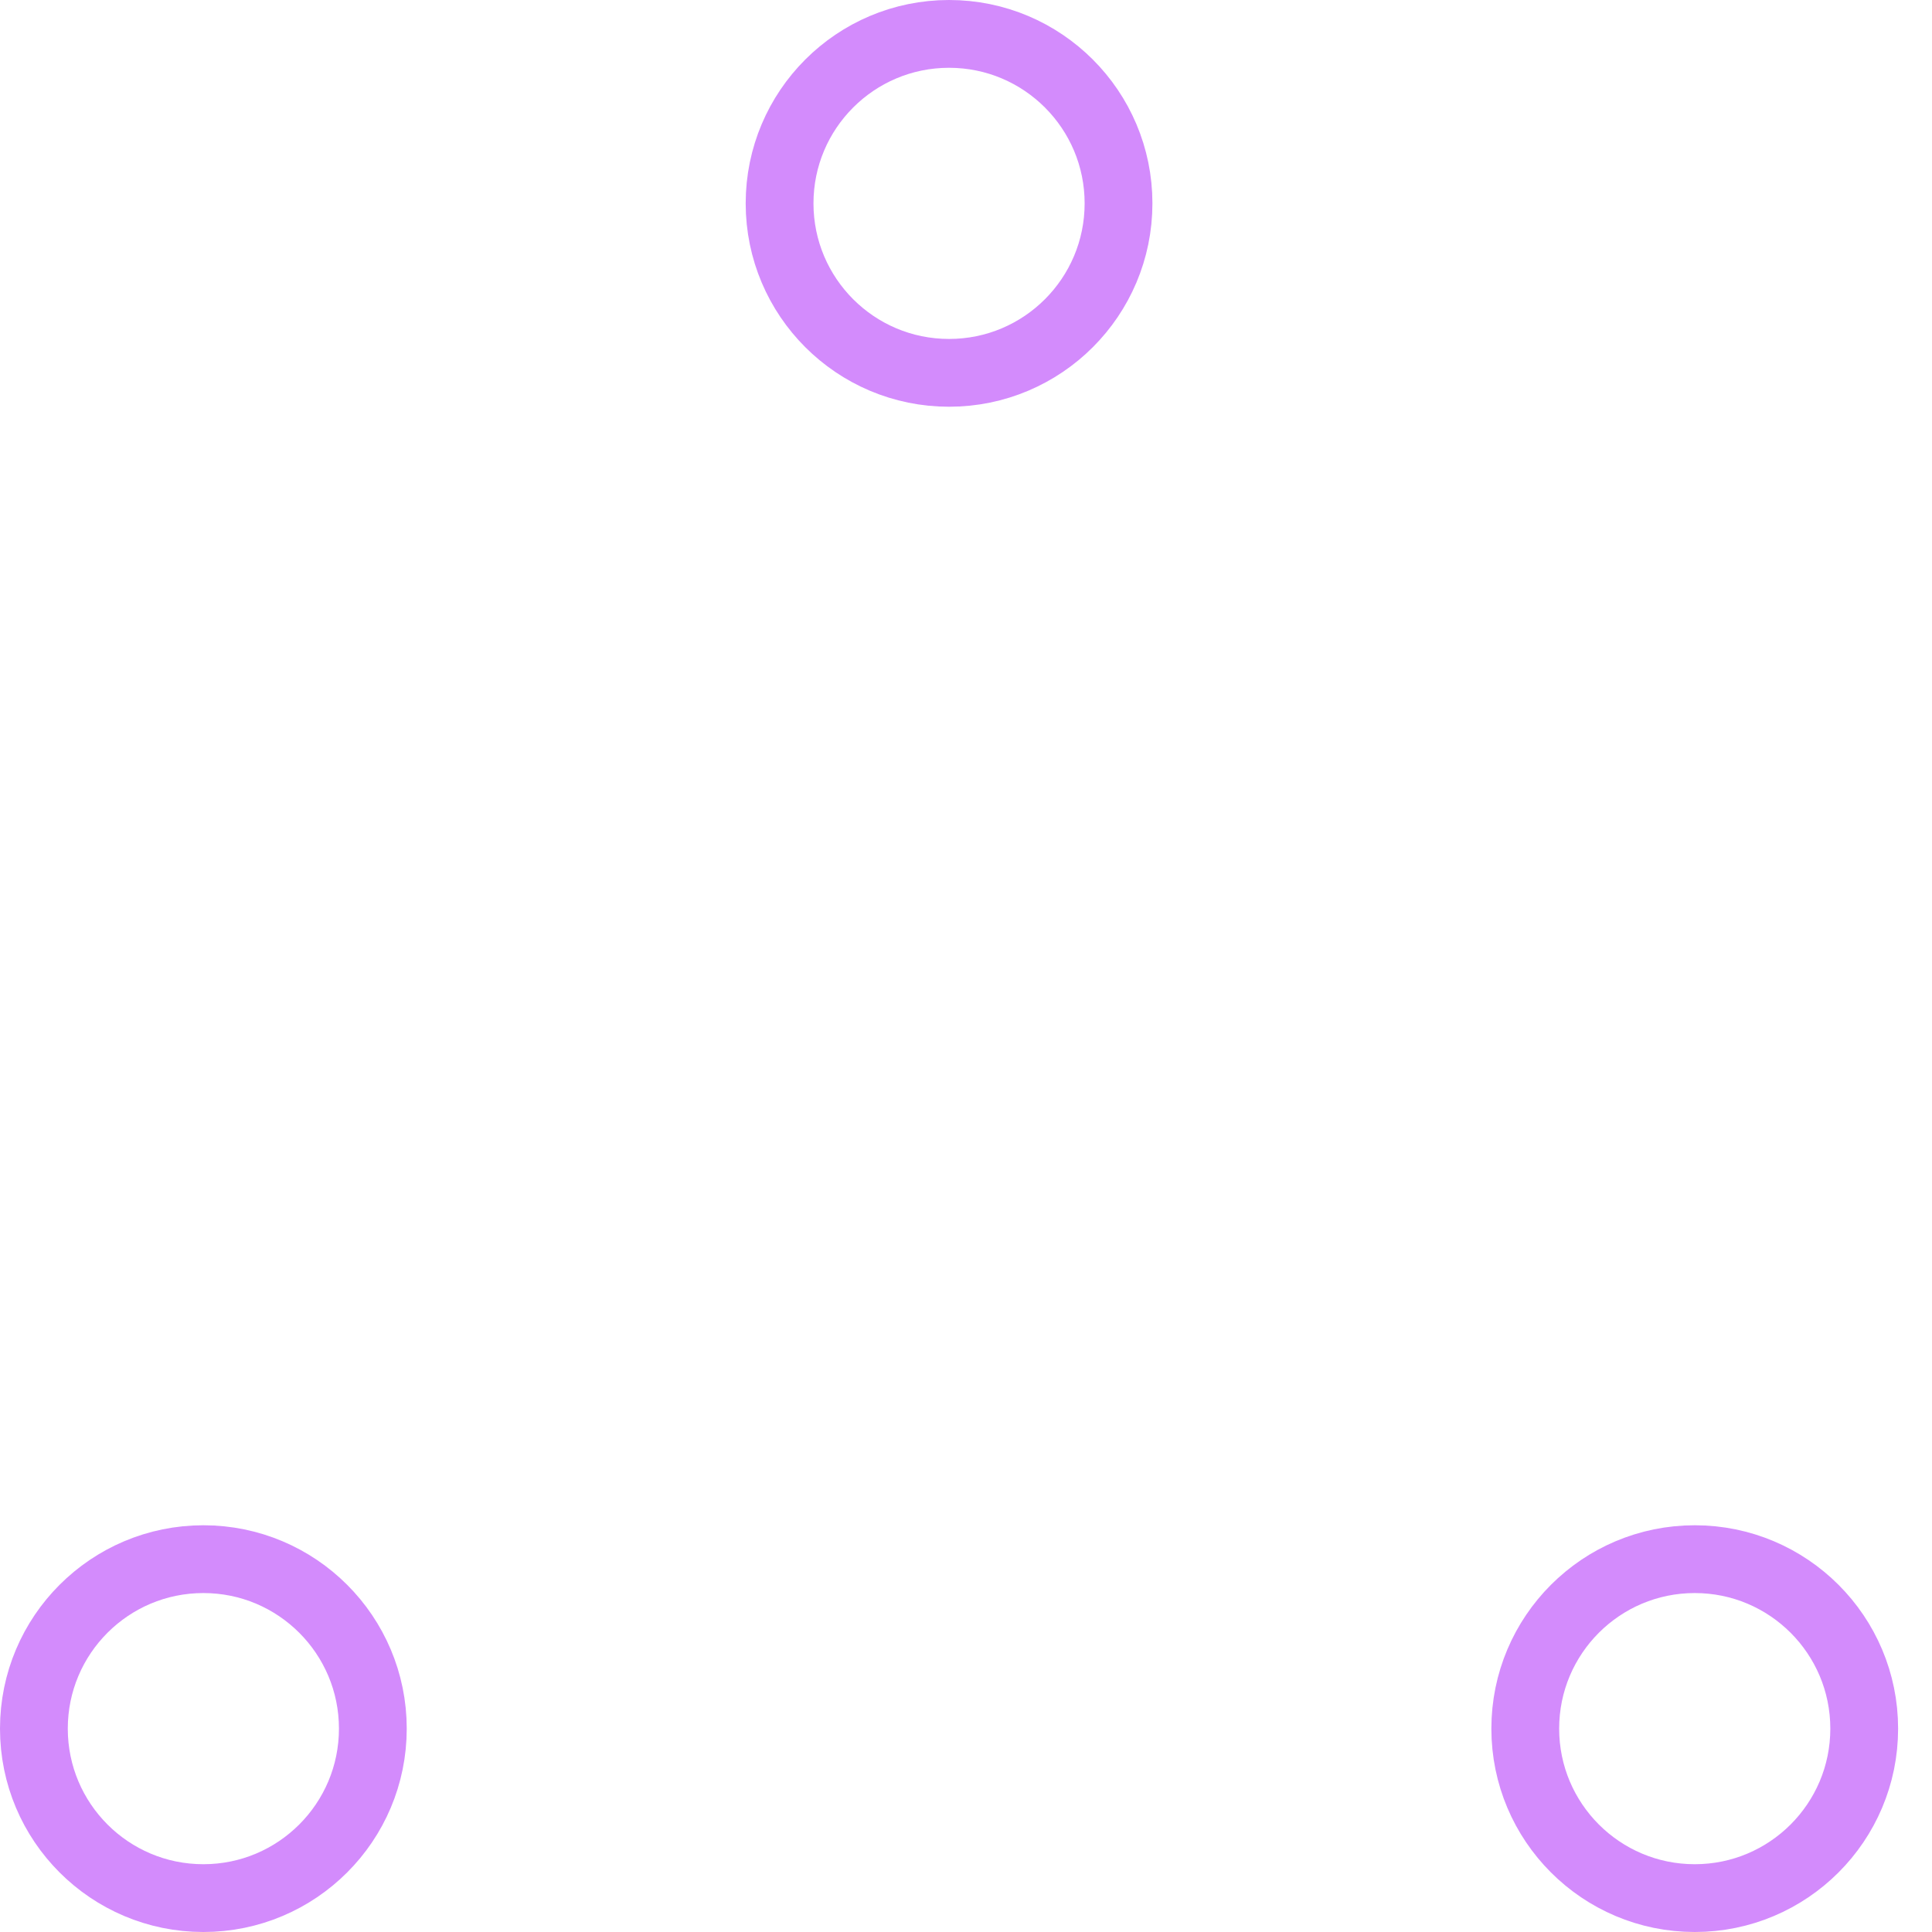
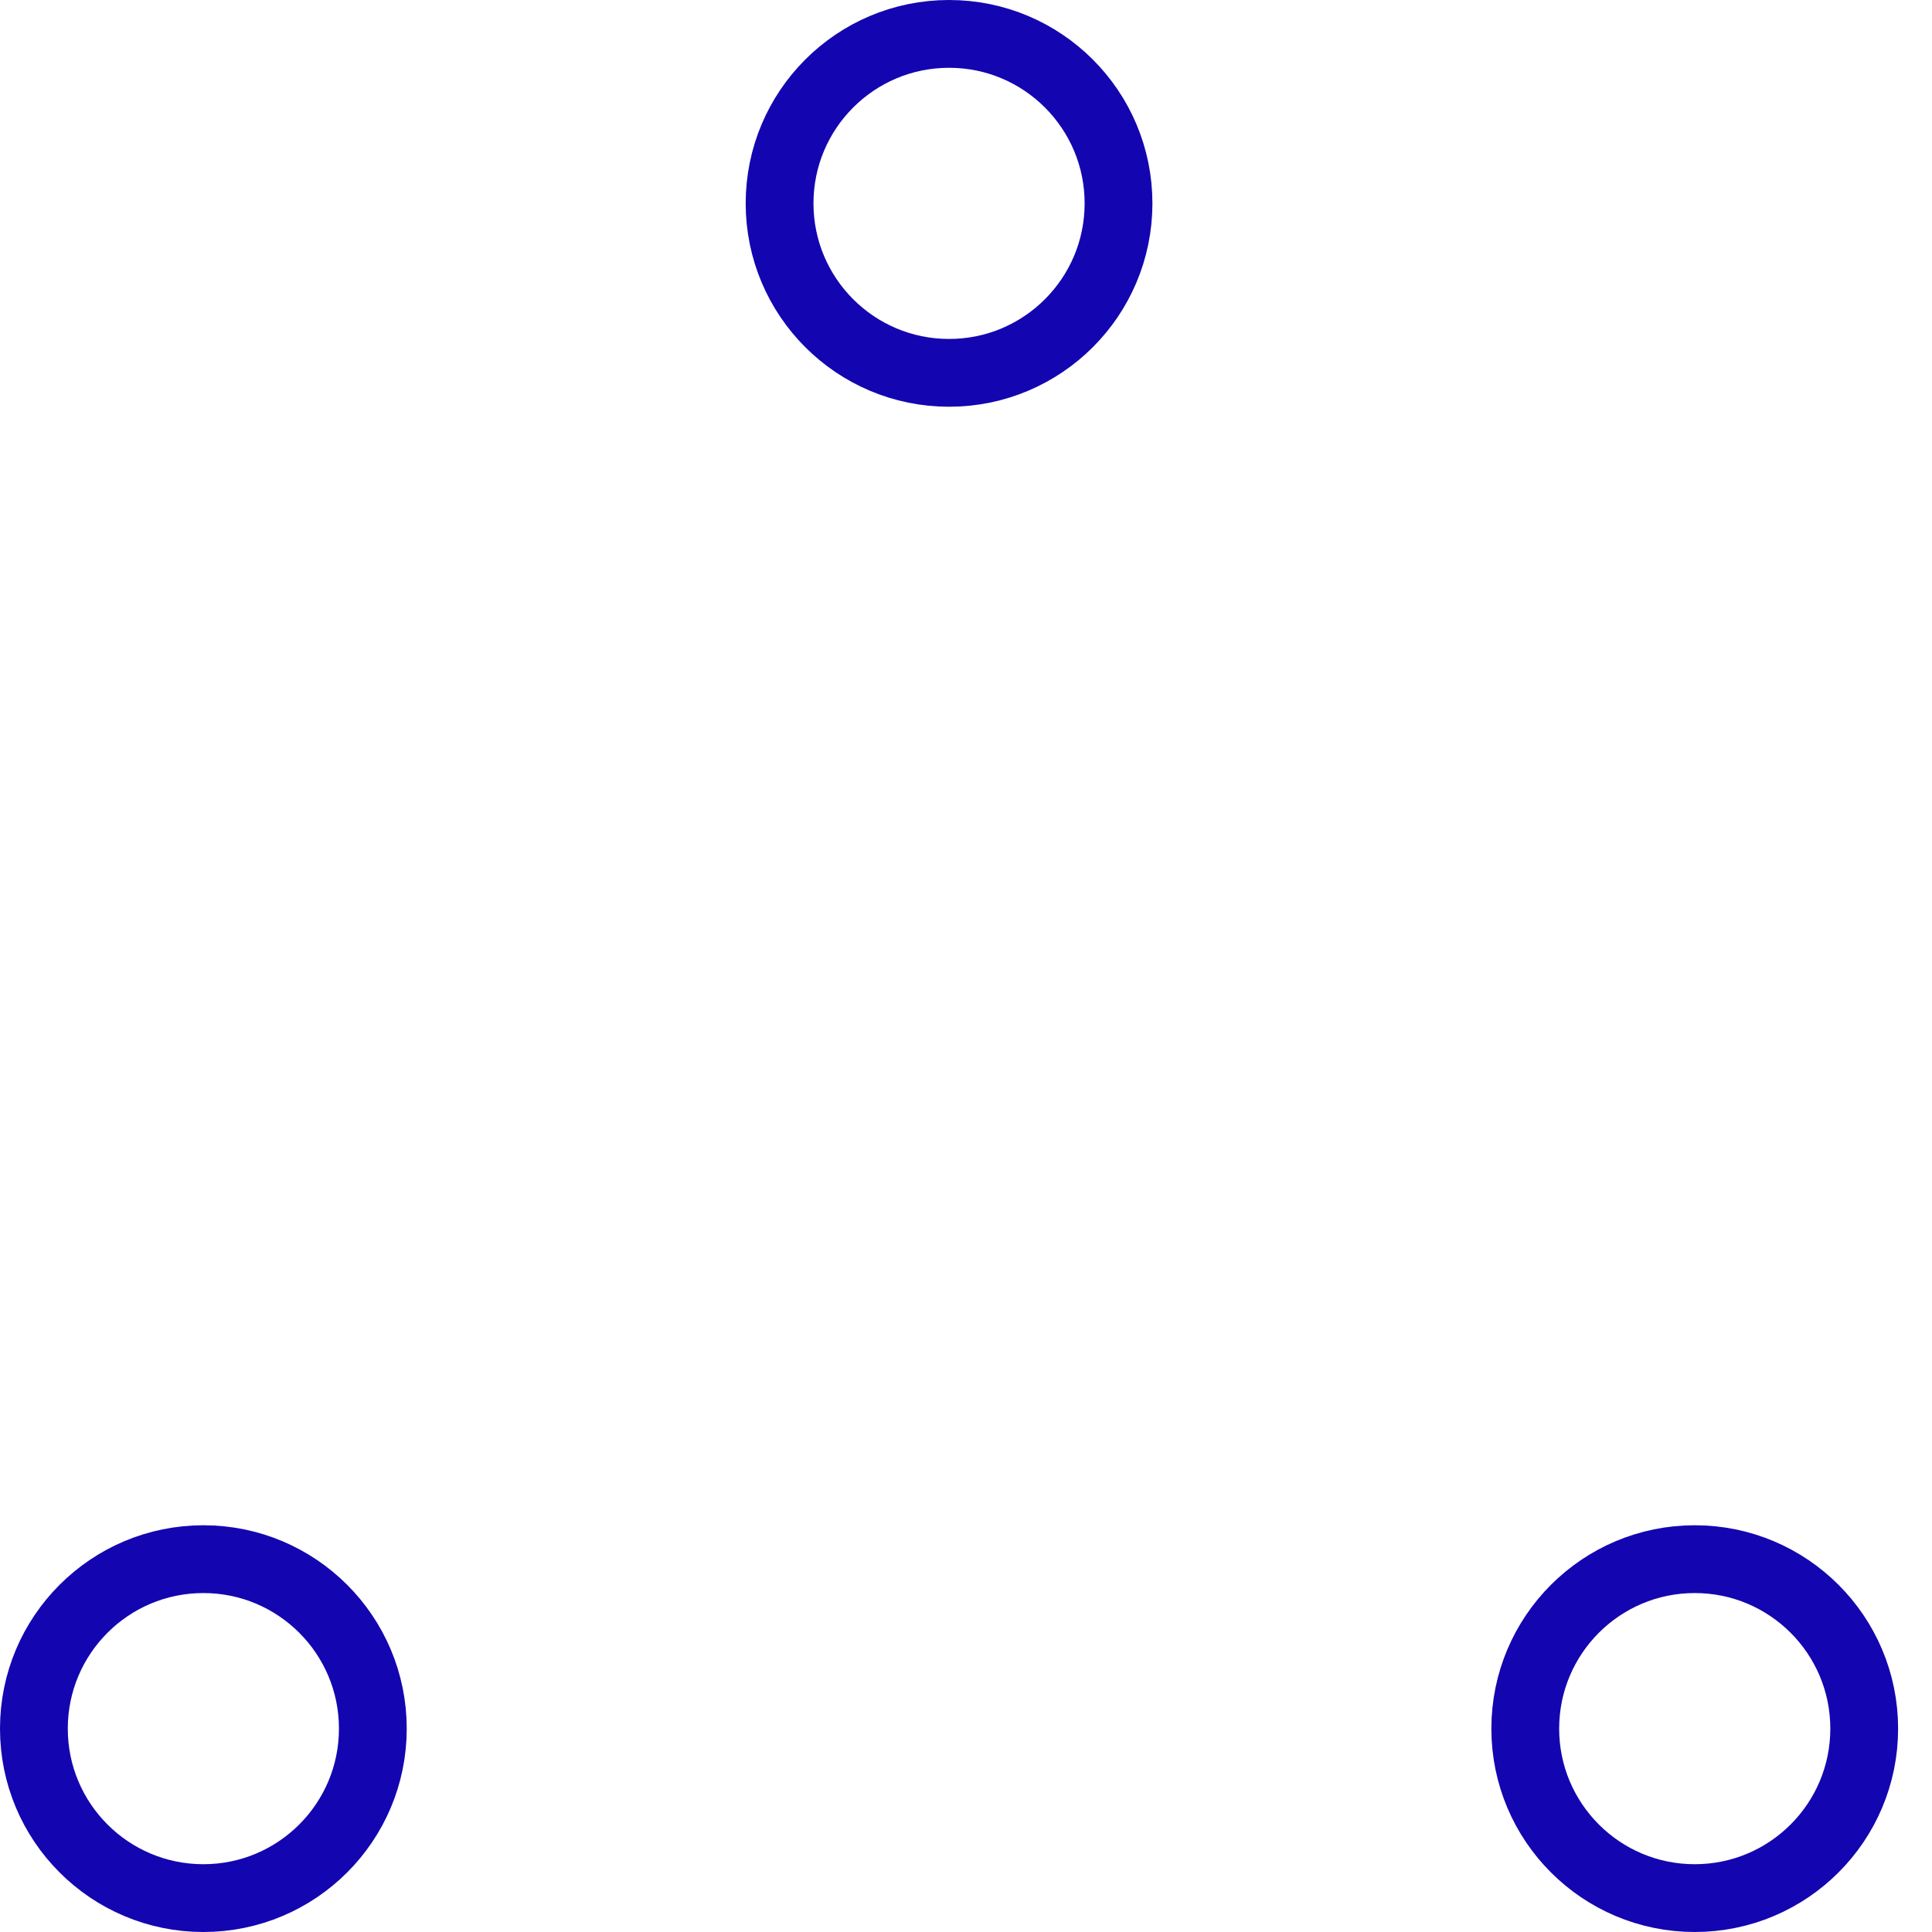
- <svg xmlns="http://www.w3.org/2000/svg" width="80" height="80" viewBox="0 0 57 57" stroke="#d38bfc">
+ <svg xmlns="http://www.w3.org/2000/svg" width="80" height="80" viewBox="0 0 57 57" stroke="#1305b0">
  <g fill="none" fill-rule="evenodd">
    <g transform="translate(1 1)" stroke-width="2">
      <circle cx="5" cy="50" r="5">
        <animate attributeName="cy" begin="0s" dur="2.2s" values="50;5;50;50" calcMode="linear" repeatCount="indefinite" />
        <animate attributeName="cx" begin="0s" dur="2.2s" values="5;27;49;5" calcMode="linear" repeatCount="indefinite" />
      </circle>
      <circle cx="27" cy="5" r="5">
        <animate attributeName="cy" begin="0s" dur="2.2s" from="5" to="5" values="5;50;50;5" calcMode="linear" repeatCount="indefinite" />
        <animate attributeName="cx" begin="0s" dur="2.2s" from="27" to="27" values="27;49;5;27" calcMode="linear" repeatCount="indefinite" />
      </circle>
      <circle cx="49" cy="50" r="5">
        <animate attributeName="cy" begin="0s" dur="2.2s" values="50;50;5;50" calcMode="linear" repeatCount="indefinite" />
        <animate attributeName="cx" from="49" to="49" begin="0s" dur="2.2s" values="49;5;27;49" calcMode="linear" repeatCount="indefinite" />
      </circle>
    </g>
  </g>
</svg>
